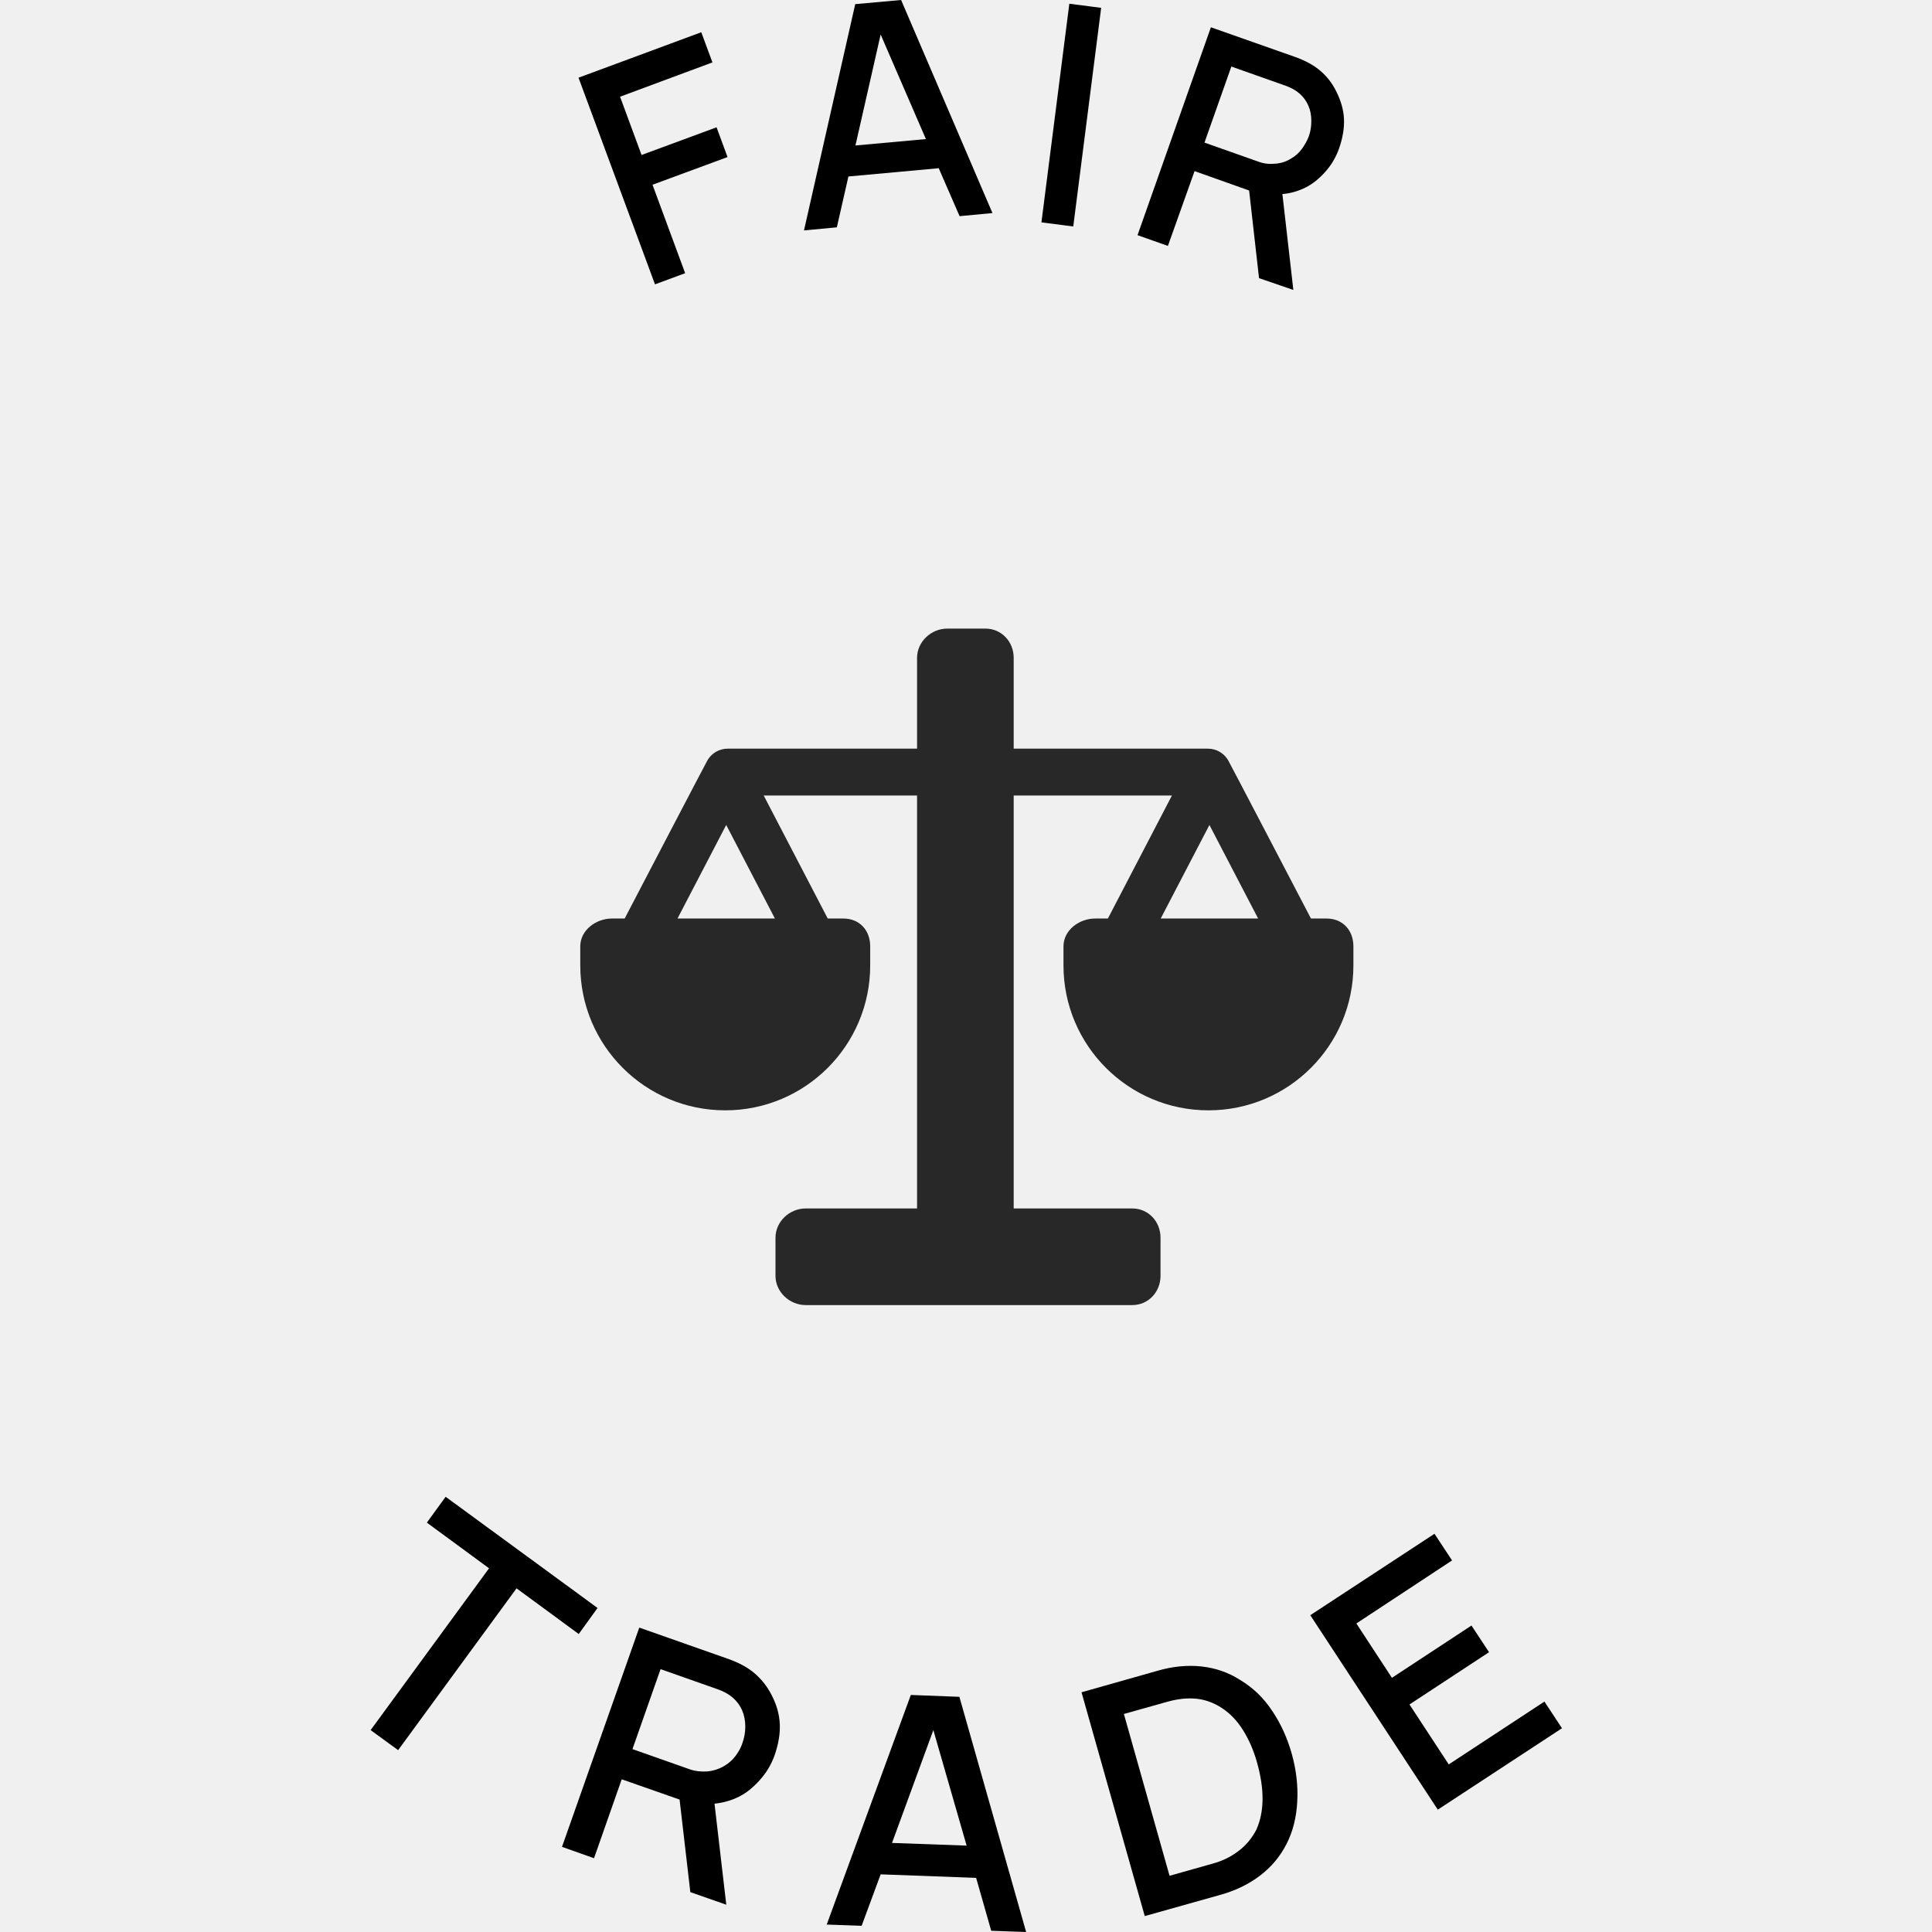
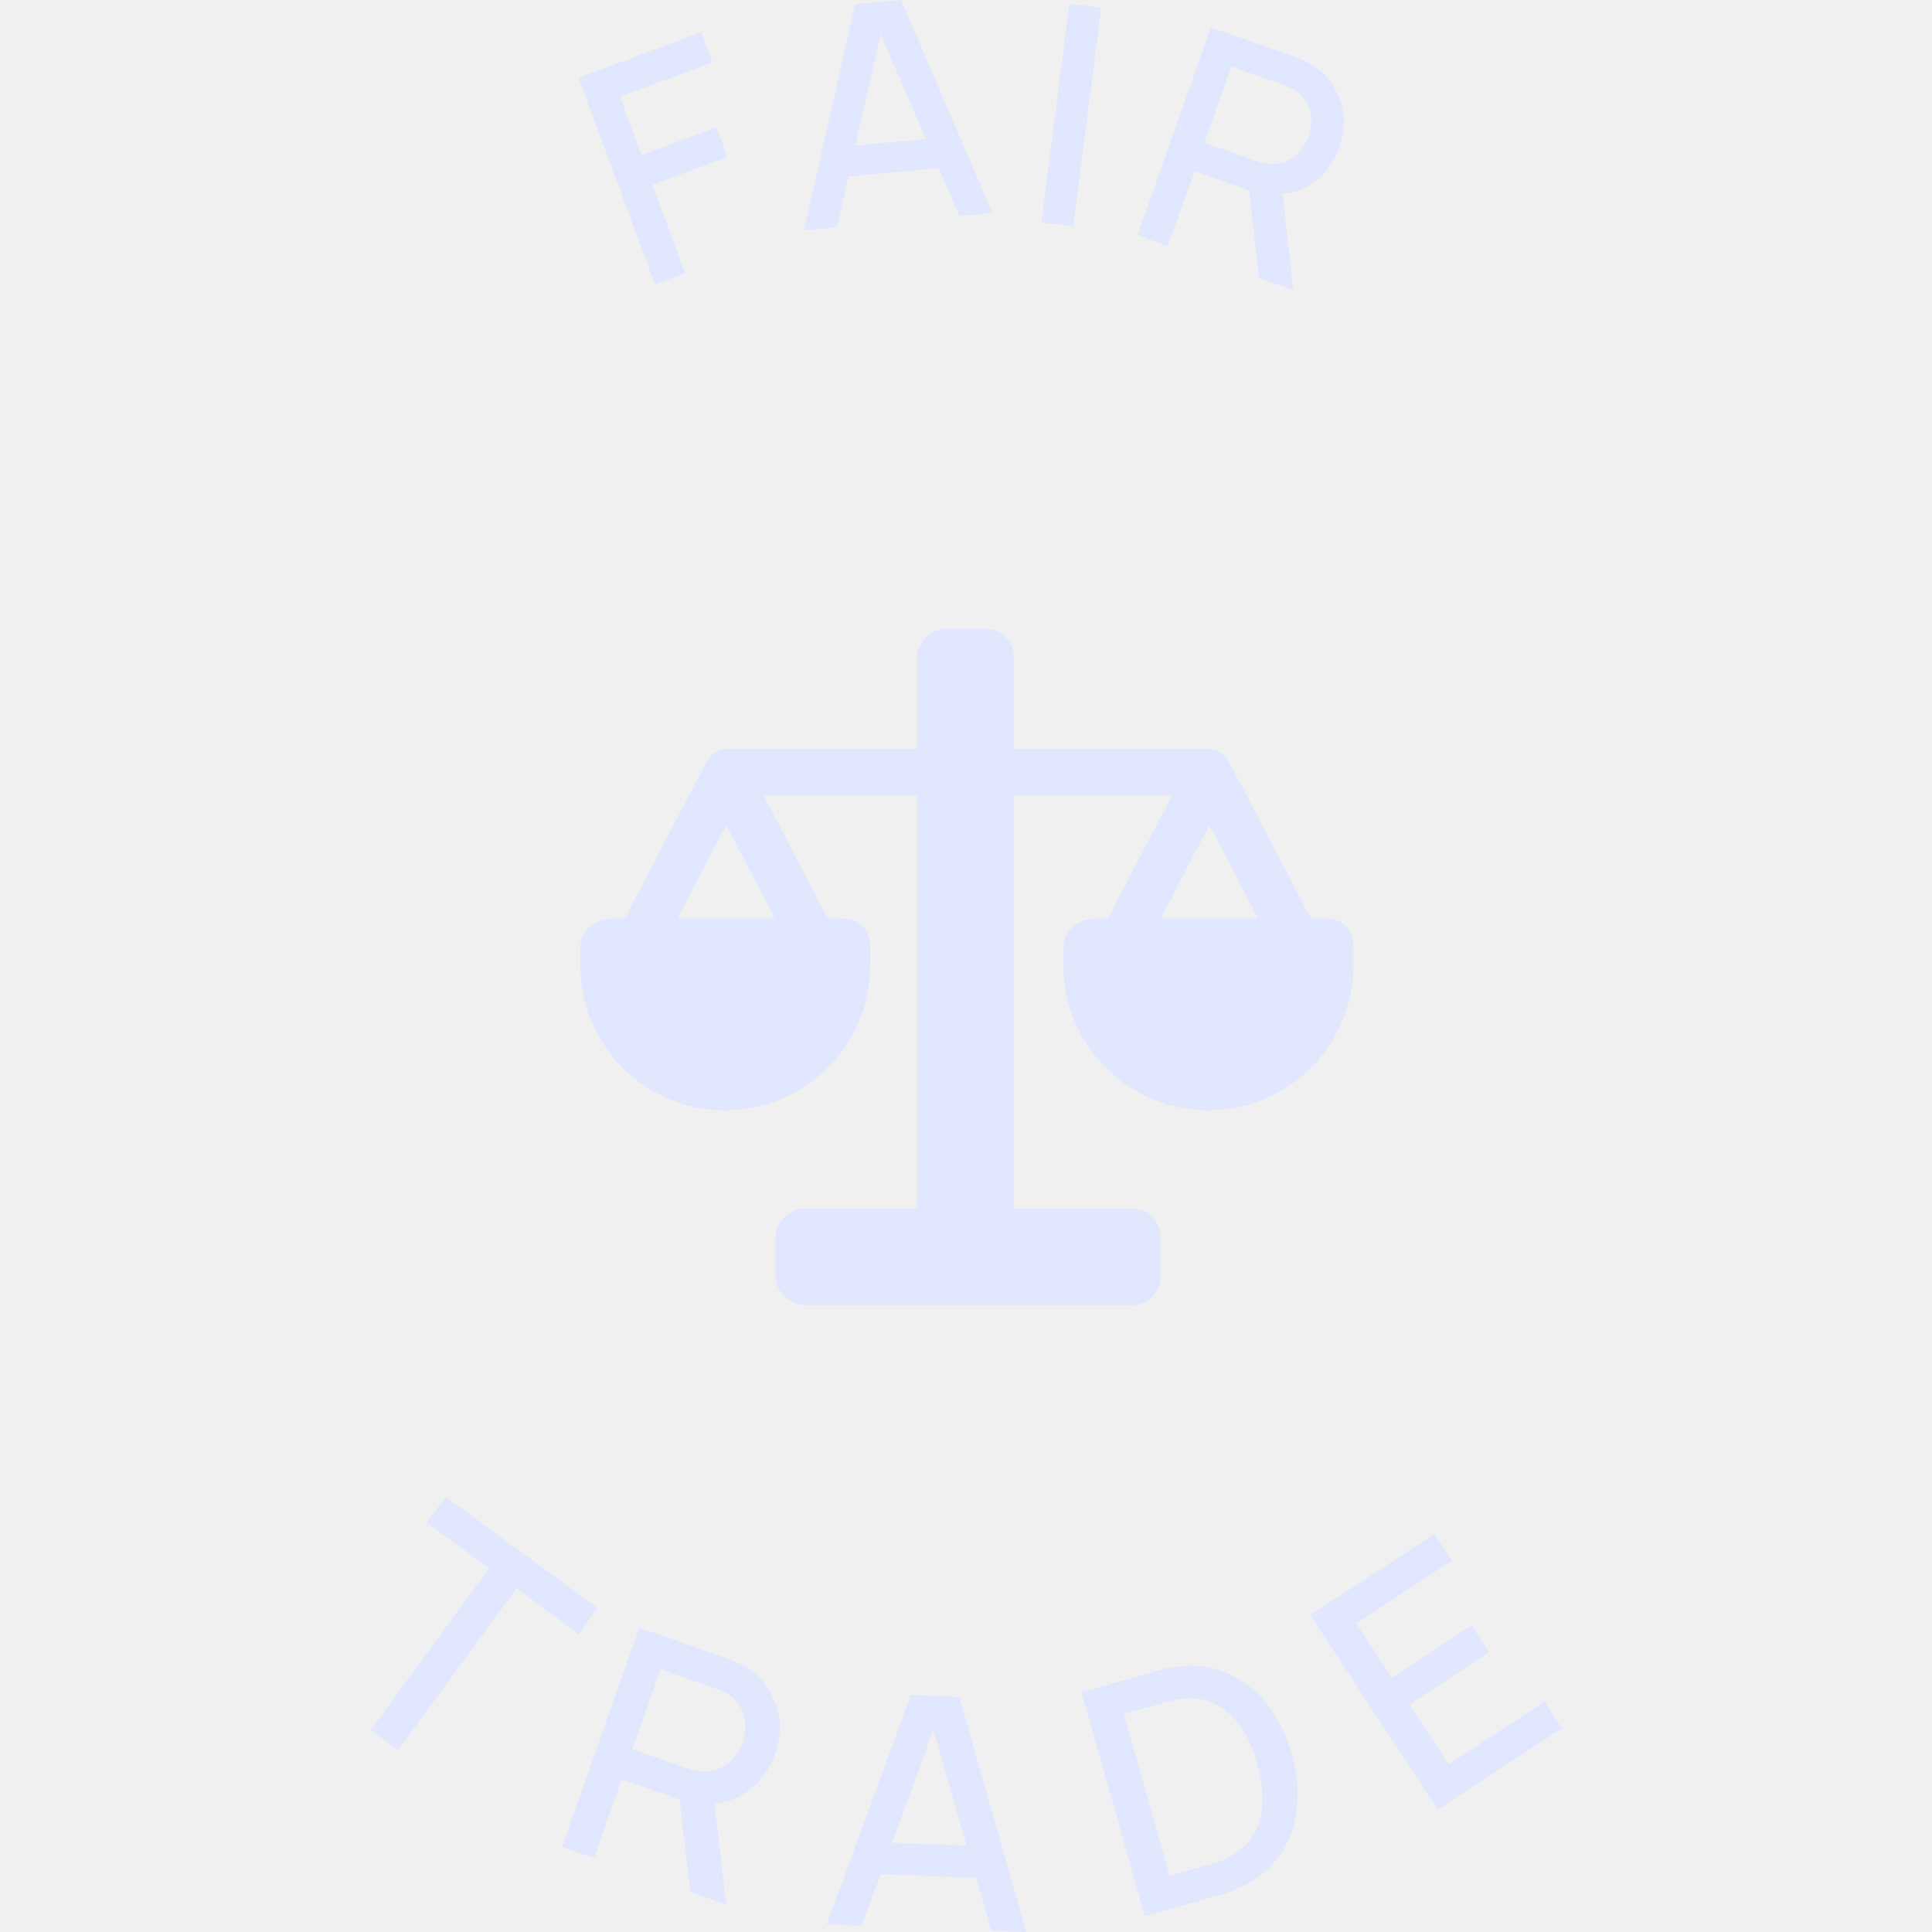
<svg xmlns="http://www.w3.org/2000/svg" width="1152" height="1152" viewBox="0 0 1152 1152" fill="none">
-   <g clip-path="url(#clip0_152_511)">
-     <path d="M369.729 57.668L382.544 92.416L427.273 75.905L433.804 93.649L389.074 110.16L408.543 162.899L390.553 169.553L344.961 46.331L418.155 19.223L424.809 37.213L369.729 57.668Z" fill="black" />
-     <path d="M559.737 100.302L505.889 105.231L498.988 135.544L479.396 137.392L509.955 2.464L537.31 0L591.774 127.042L572.182 128.89L559.737 100.302ZM552.097 82.928L525.111 20.578L510.078 86.748L552.097 82.928Z" fill="black" />
-     <path d="M656.589 4.682L639.954 135.051L620.978 132.587L637.612 2.218L656.589 4.682Z" fill="black" />
-     <path d="M750.73 165.857L744.816 113.611L744.2 113.364L712.285 102.028L696.389 146.634L678.276 140.226L722.02 16.265L772.048 33.886C778.332 36.104 783.507 38.938 787.327 42.265C791.27 45.592 794.351 49.658 796.692 54.341C799.526 59.886 801.128 65.431 801.374 70.853C801.621 76.398 800.635 82.312 798.417 88.597C797.555 91.184 796.322 93.649 794.967 95.99C793.611 98.331 792.01 100.426 790.284 102.397C788.559 104.369 786.588 106.217 784.616 107.819C782.645 109.421 780.55 110.776 778.332 111.885C774.019 113.98 769.46 115.336 764.654 115.705L771.185 172.88L750.73 165.857ZM718.2 85.023L750.607 96.483C753.688 97.592 756.891 97.961 760.465 97.592C764.038 97.345 767.242 96.236 770.076 94.388C772.417 93.032 774.512 91.184 776.237 88.843C777.962 86.502 779.318 84.037 780.303 81.573C781.412 78.616 781.905 75.535 781.905 72.208C781.905 68.881 781.412 65.924 780.18 63.09C777.716 57.421 773.28 53.478 766.626 51.137L734.219 39.678L718.2 85.023Z" fill="black" />
-     <path d="M345.084 974.314L307.995 947.082L237.388 1043.57L221 1031.61L291.606 935.13L254.516 907.898L265.729 892.495L356.297 958.788L345.084 974.314Z" fill="black" />
-     <path d="M411.624 1128.22L405.217 1073.01L404.477 1072.77L370.715 1060.94L354.203 1108.01L335.104 1101.23L381.188 970.494L434.051 989.101C440.705 991.442 446.126 994.399 450.193 997.973C454.259 1001.55 457.586 1005.74 460.05 1010.66C463.131 1016.46 464.733 1022.37 464.979 1028.16C465.226 1033.95 464.117 1040.24 461.775 1046.89C460.79 1049.6 459.557 1052.19 458.079 1054.65C456.6 1057.12 454.875 1059.34 453.027 1061.43C451.178 1063.53 449.207 1065.38 447.112 1067.1C445.017 1068.83 442.799 1070.18 440.458 1071.41C435.899 1073.63 431.093 1074.99 426.041 1075.48L433.065 1135.73L411.624 1128.22ZM377.122 1042.95L411.378 1055.02C414.582 1056.13 418.032 1056.5 421.728 1056.26C425.425 1055.89 428.875 1054.78 431.956 1052.93C434.42 1051.45 436.638 1049.6 438.487 1047.14C440.335 1044.67 441.814 1042.09 442.676 1039.38C443.785 1036.29 444.401 1032.97 444.401 1029.52C444.401 1026.07 443.785 1022.86 442.553 1019.91C439.965 1013.99 435.16 1009.8 428.136 1007.34L393.88 995.262L377.122 1042.95Z" fill="black" />
-     <path d="M582.04 1119.72L525.111 1117.62L513.775 1148.3L492.95 1147.56L543.101 1010.66L572.059 1011.77L611.859 1152L591.035 1151.26L582.04 1119.72ZM576.371 1100.49L556.533 1031.61L531.888 1098.89L576.371 1100.49Z" fill="black" />
-     <path d="M739.394 1001.67C747.034 1006.23 753.441 1012.39 758.493 1020.03C763.669 1027.67 767.612 1036.29 770.323 1046.03C772.91 1055.39 774.019 1064.76 773.526 1074.12C773.033 1083.61 770.939 1092.11 767.119 1099.51C763.299 1107.02 758 1113.31 751.346 1118.36C744.692 1123.41 736.929 1127.23 728.181 1129.7L682.589 1142.51L644.883 1009.06L690.598 996.125C699.593 993.537 708.219 992.798 716.475 993.66C724.977 994.646 732.493 997.234 739.394 1001.67ZM749.128 1091.01C753.934 1080.28 754.057 1066.85 749.498 1050.83C747.527 1043.69 744.692 1037.28 741.242 1031.74C737.792 1026.19 733.602 1021.75 728.55 1018.43C723.621 1015.22 718.446 1013.38 713.148 1012.88C707.849 1012.39 702.058 1013.01 696.02 1014.73L670.143 1022L697.375 1118.48L723.129 1111.21C729.043 1109.61 734.219 1107.02 738.655 1103.57C743.091 1100.25 746.541 1095.93 749.128 1091.01Z" fill="black" />
-     <path d="M808.767 968.03L829.962 1000.44L877.402 969.262L887.876 985.158L840.435 1016.33L863.848 1052.07L920.899 1014.61L931.373 1030.5L857.317 1079.05L781.289 963.101L855.345 914.552L865.819 930.447L808.767 968.03Z" fill="black" />
+   <g clip-path="url(#clip0_366_650)">
+     <path d="M369.729 57.668L382.544 92.416L427.273 75.905L433.804 93.649L389.074 110.16L408.543 162.899L390.553 169.553L344.961 46.331L418.155 19.223L424.809 37.213L369.729 57.668Z" fill="#E1E7FE" />
+     <path d="M559.737 100.302L505.889 105.231L498.988 135.544L479.396 137.392L509.955 2.464L537.31 0L591.774 127.042L572.182 128.89L559.737 100.302ZM552.097 82.928L525.111 20.578L510.078 86.748L552.097 82.928Z" fill="#E1E7FE" />
+     <path d="M656.589 4.682L639.954 135.051L620.978 132.586L637.612 2.218L656.589 4.682Z" fill="#E1E7FE" />
+     <path d="M750.73 165.856L744.816 113.61L744.2 113.364L712.285 102.027L696.389 146.634L678.276 140.226L722.02 16.265L772.048 33.886C778.332 36.104 783.507 38.938 787.327 42.265C791.27 45.592 794.351 49.658 796.692 54.341C799.526 59.886 801.128 65.431 801.374 70.852C801.621 76.397 800.635 82.312 798.417 88.596C797.555 91.184 796.322 93.648 794.967 95.99C793.611 98.331 792.01 100.426 790.284 102.397C788.559 104.369 786.588 106.217 784.616 107.819C782.645 109.421 780.55 110.776 778.332 111.885C774.019 113.98 769.46 115.335 764.654 115.705L771.185 172.88L750.73 165.856ZM718.2 85.023L750.607 96.483C753.688 97.591 756.891 97.961 760.465 97.591C764.038 97.345 767.242 96.236 770.076 94.388C772.417 93.032 774.512 91.184 776.237 88.843C777.962 86.501 779.318 84.037 780.303 81.573C781.412 78.615 781.905 75.535 781.905 72.208C781.905 68.881 781.412 65.924 780.18 63.089C777.716 57.421 773.28 53.478 766.626 51.137L734.219 39.677L718.2 85.023Z" fill="#E1E7FE" />
+     <path d="M345.084 974.314L307.995 947.082L237.388 1043.57L221 1031.61L291.606 935.13L254.516 907.898L265.729 892.495L356.297 958.788L345.084 974.314Z" fill="#E1E7FE" />
+     <path d="M411.624 1128.22L405.217 1073.02L404.477 1072.77L370.715 1060.94L354.203 1108.01L335.104 1101.23L381.188 970.495L434.051 989.101C440.705 991.442 446.126 994.4 450.193 997.973C454.259 1001.55 457.586 1005.74 460.05 1010.66C463.131 1016.46 464.733 1022.37 464.979 1028.16C465.226 1033.95 464.117 1040.24 461.775 1046.89C460.79 1049.6 459.557 1052.19 458.079 1054.66C456.6 1057.12 454.875 1059.34 453.027 1061.43C451.178 1063.53 449.207 1065.38 447.112 1067.1C445.017 1068.83 442.799 1070.18 440.458 1071.41C435.899 1073.63 431.093 1074.99 426.041 1075.48L433.065 1135.74L411.624 1128.22ZM377.122 1042.95L411.378 1055.02C414.582 1056.13 418.032 1056.5 421.728 1056.26C425.425 1055.89 428.875 1054.78 431.956 1052.93C434.42 1051.45 436.638 1049.6 438.487 1047.14C440.335 1044.67 441.814 1042.09 442.676 1039.38C443.785 1036.3 444.401 1032.97 444.401 1029.52C444.401 1026.07 443.785 1022.86 442.553 1019.91C439.965 1013.99 435.16 1009.8 428.136 1007.34L393.88 995.262L377.122 1042.95Z" fill="#E1E7FE" />
+     <path d="M582.04 1119.72L525.111 1117.62L513.775 1148.3L492.95 1147.56L543.101 1010.66L572.059 1011.77L611.859 1152L591.035 1151.26L582.04 1119.72ZM576.371 1100.49L556.533 1031.61L531.888 1098.89L576.371 1100.49Z" fill="#E1E7FE" />
+     <path d="M739.394 1001.67C747.034 1006.23 753.441 1012.39 758.493 1020.03C763.669 1027.67 767.612 1036.29 770.323 1046.03C772.91 1055.39 774.019 1064.76 773.526 1074.12C773.033 1083.61 770.939 1092.11 767.119 1099.51C763.299 1107.02 758 1113.31 751.346 1118.36C744.692 1123.41 736.929 1127.23 728.181 1129.7L682.589 1142.51L644.883 1009.06L690.598 996.125C699.593 993.537 708.219 992.798 716.475 993.66C724.977 994.646 732.493 997.234 739.394 1001.67ZM749.128 1091.01C753.934 1080.28 754.057 1066.85 749.498 1050.83C747.527 1043.69 744.692 1037.28 741.242 1031.74C737.792 1026.19 733.602 1021.75 728.55 1018.43C723.621 1015.22 718.446 1013.38 713.148 1012.88C707.849 1012.39 702.058 1013.01 696.02 1014.73L670.143 1022L697.375 1118.48L723.129 1111.21C729.043 1109.61 734.219 1107.02 738.655 1103.57C743.091 1100.25 746.541 1095.93 749.128 1091.01Z" fill="#E1E7FE" />
+     <path d="M808.767 968.03L829.962 1000.44L877.402 969.262L887.876 985.158L840.435 1016.33L863.848 1052.07L920.899 1014.61L931.373 1030.5L857.317 1079.05L781.289 963.101L855.345 914.552L865.819 930.447L808.767 968.03Z" fill="#E1E7FE" />
  </g>
-   <g clip-path="url(#clip1_152_511)">
-     <path d="M790.992 547.688H781.685C781.685 547.688 732.73 453.853 732.259 453.231C729.821 449.149 725.372 446.407 720.271 446.407H604.439V392.275C604.439 382.632 597.203 374.812 587.559 374.812H564.858C555.214 374.812 546.814 382.632 546.814 392.275V446.407H433.892C428.791 446.407 424.342 449.149 421.904 453.231C421.433 453.851 372.478 547.688 372.478 547.688H364.917C355.313 547.688 346 554.672 346 564.277V575.627C346 623.365 384.7 662.064 432.438 662.064C480.175 662.064 518.875 623.365 518.875 575.627V564.277C518.875 554.672 512.472 547.688 502.867 547.688H493.56L455.376 474.347H546.814V720.563H480.446C470.803 720.563 462.402 728.38 462.402 738.025V760.725C462.402 770.37 470.803 778.188 480.446 778.188H675.107C684.751 778.188 691.988 770.37 691.988 760.725V738.025C691.988 728.38 684.75 720.563 675.107 720.563H604.439V474.347H698.787L660.603 547.688H653.042C643.438 547.688 634.125 554.672 634.125 564.277V575.627C634.125 623.365 672.825 662.064 720.563 662.064C768.3 662.064 807 623.365 807 575.627V564.277C807 554.672 800.597 547.688 790.992 547.688ZM462.062 547.688H403.976L433.019 491.908L462.062 547.688ZM692.101 547.688L721.144 491.908L750.187 547.688H692.101Z" fill="#282828" />
+   <g clip-path="url(#clip1_366_650)">
+     <path d="M790.992 547.688H781.685C781.685 547.688 732.73 453.853 732.259 453.231C729.821 449.149 725.372 446.407 720.271 446.407H604.439V392.275C604.439 382.632 597.203 374.812 587.559 374.812H564.858C555.214 374.812 546.814 382.632 546.814 392.275V446.407H433.892C428.791 446.407 424.342 449.149 421.904 453.231C421.433 453.851 372.478 547.688 372.478 547.688H364.917C355.313 547.688 346 554.672 346 564.277V575.627C346 623.365 384.7 662.064 432.438 662.064C480.175 662.064 518.875 623.365 518.875 575.627V564.277C518.875 554.672 512.472 547.688 502.867 547.688H493.56L455.376 474.347H546.814V720.563H480.446C470.803 720.563 462.402 728.38 462.402 738.025V760.725C462.402 770.37 470.803 778.188 480.446 778.188H675.107C684.751 778.188 691.988 770.37 691.988 760.725V738.025C691.988 728.38 684.75 720.563 675.107 720.563H604.439V474.347H698.787L660.603 547.688H653.042C643.438 547.688 634.125 554.672 634.125 564.277V575.627C634.125 623.365 672.825 662.064 720.563 662.064C768.3 662.064 807 623.365 807 575.627V564.277C807 554.672 800.597 547.688 790.992 547.688ZM462.062 547.688H403.976L433.019 491.908L462.062 547.688ZM692.101 547.688L721.144 491.908L750.187 547.688H692.101Z" fill="#E1E7FE" />
  </g>
  <defs>
-     <clipPath id="clip0_152_511">
+     <clipPath id="clip0_366_650">
      <rect width="710.496" height="1152" fill="white" transform="translate(221)" />
    </clipPath>
-     <clipPath id="clip1_152_511">
+     <clipPath id="clip1_366_650">
      <rect width="461" height="461" fill="white" transform="translate(346 346)" />
    </clipPath>
  </defs>
</svg>
